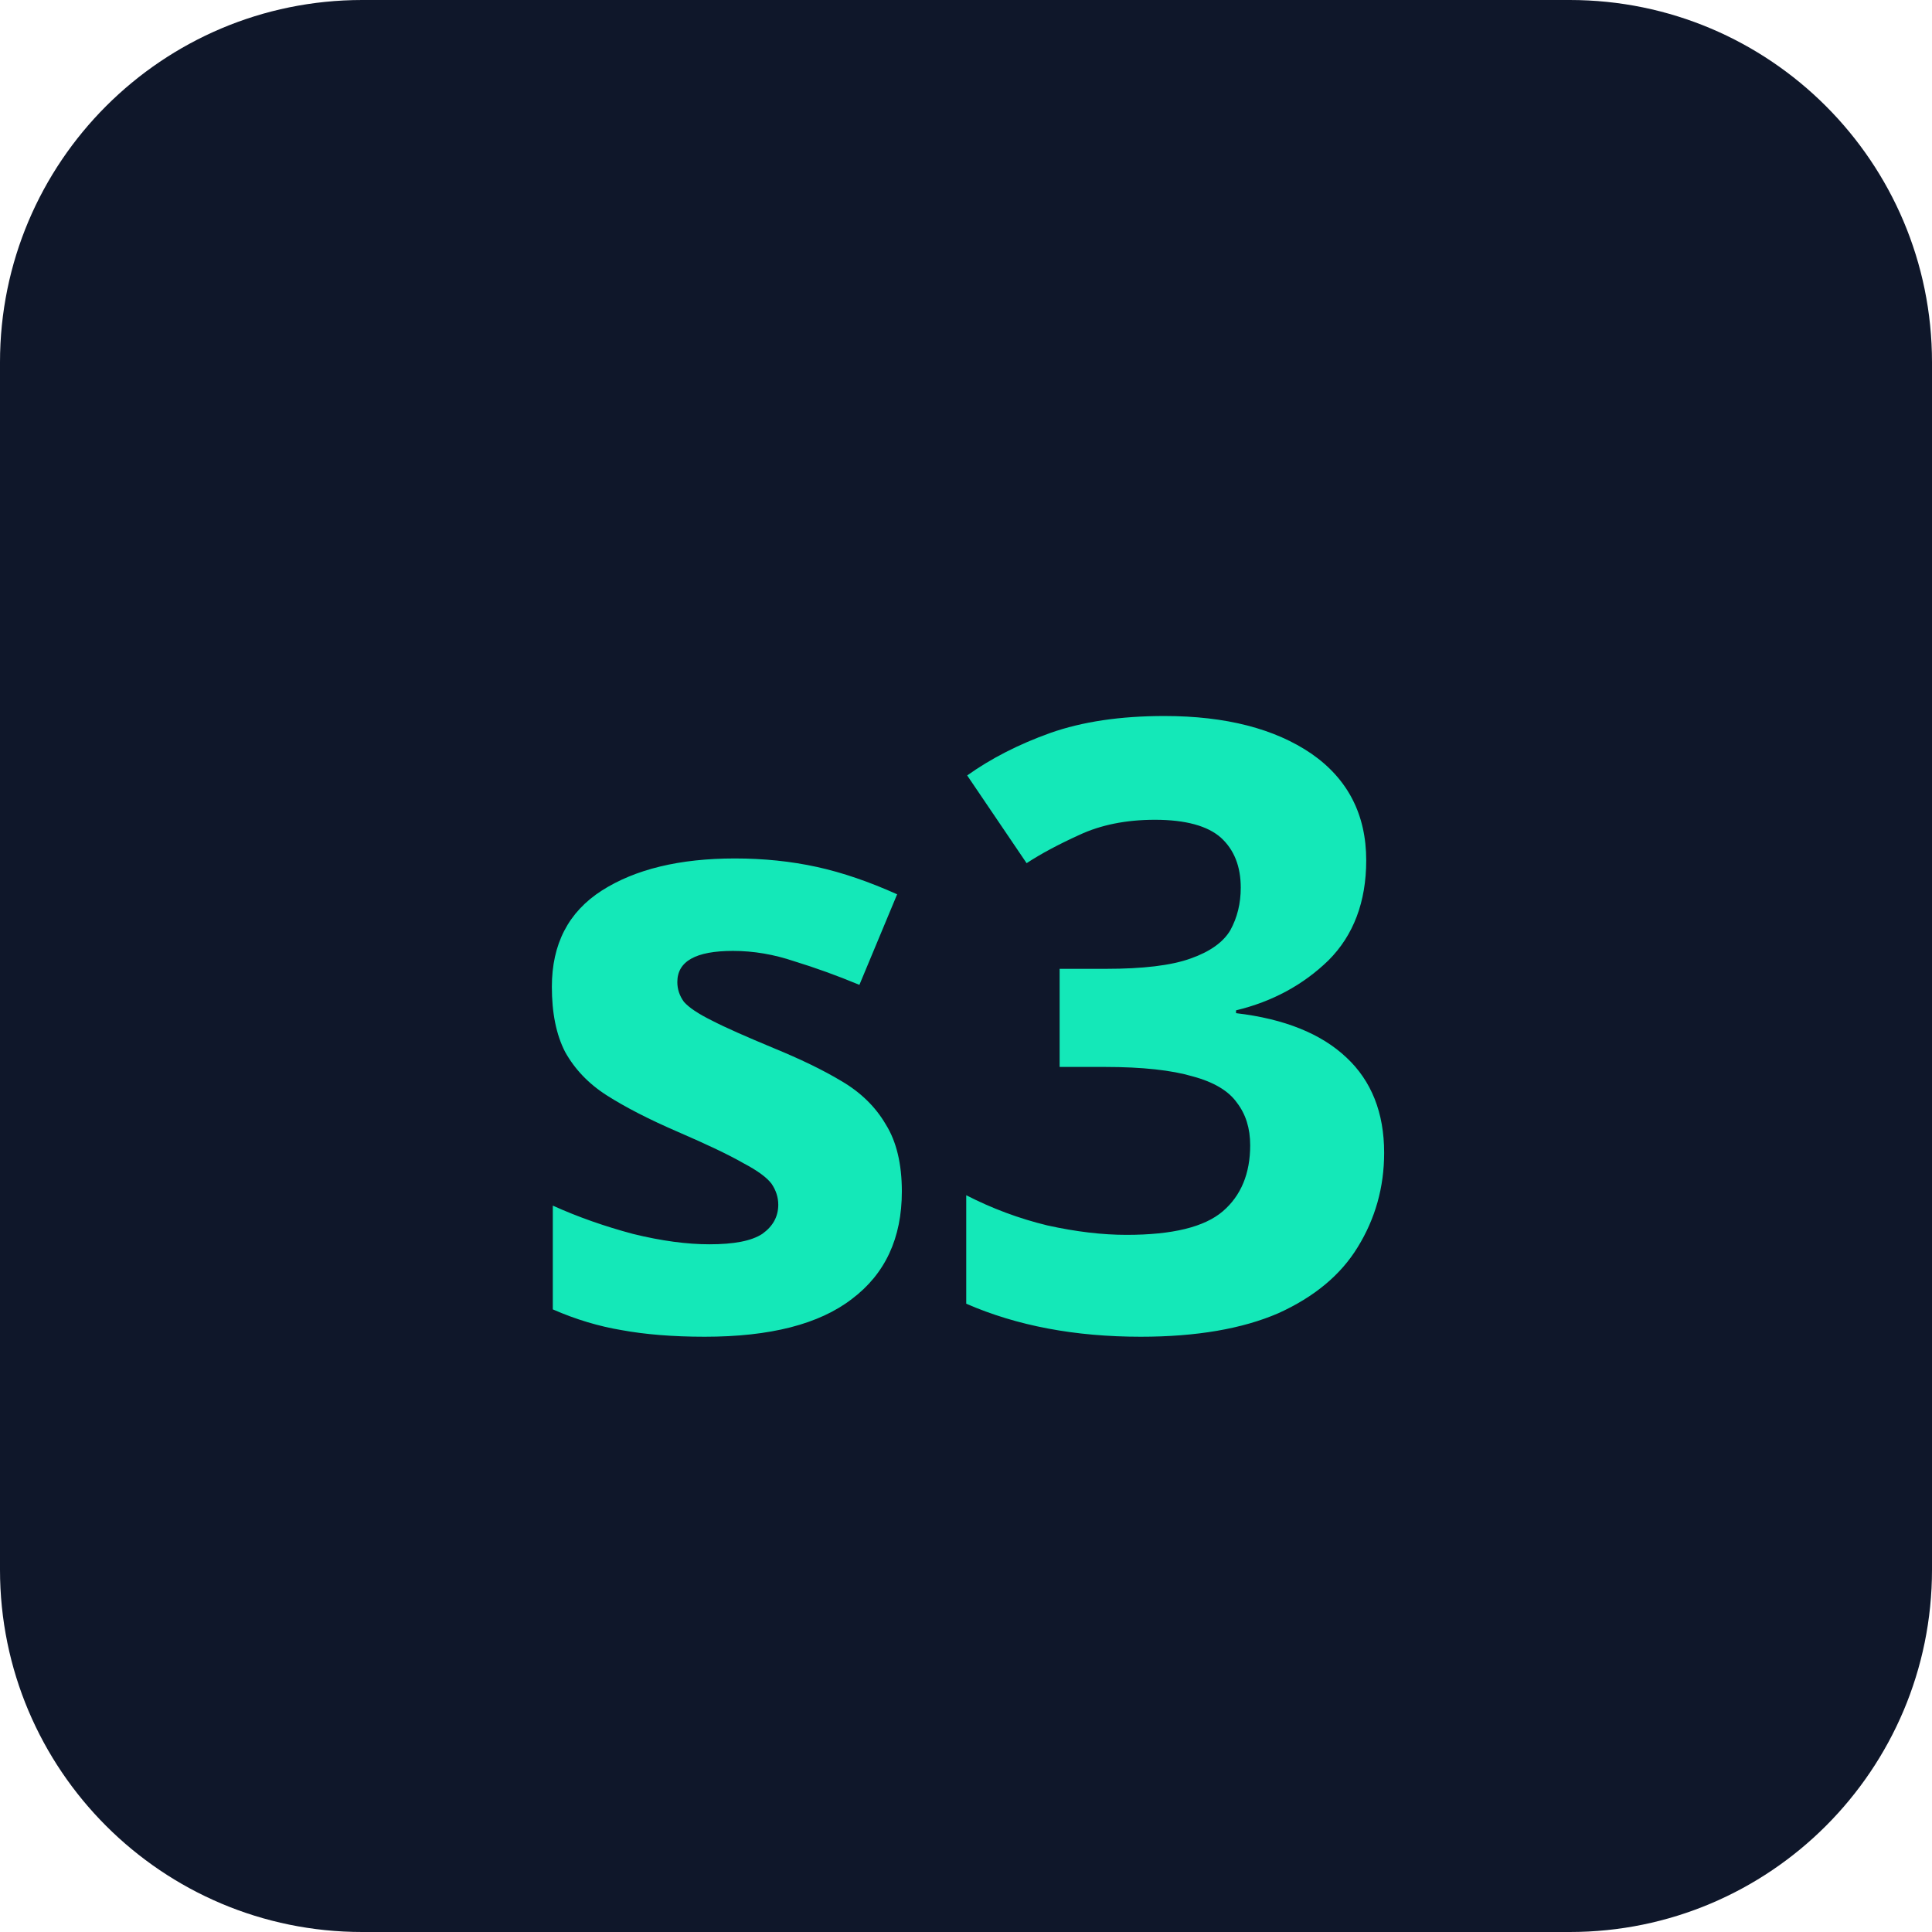
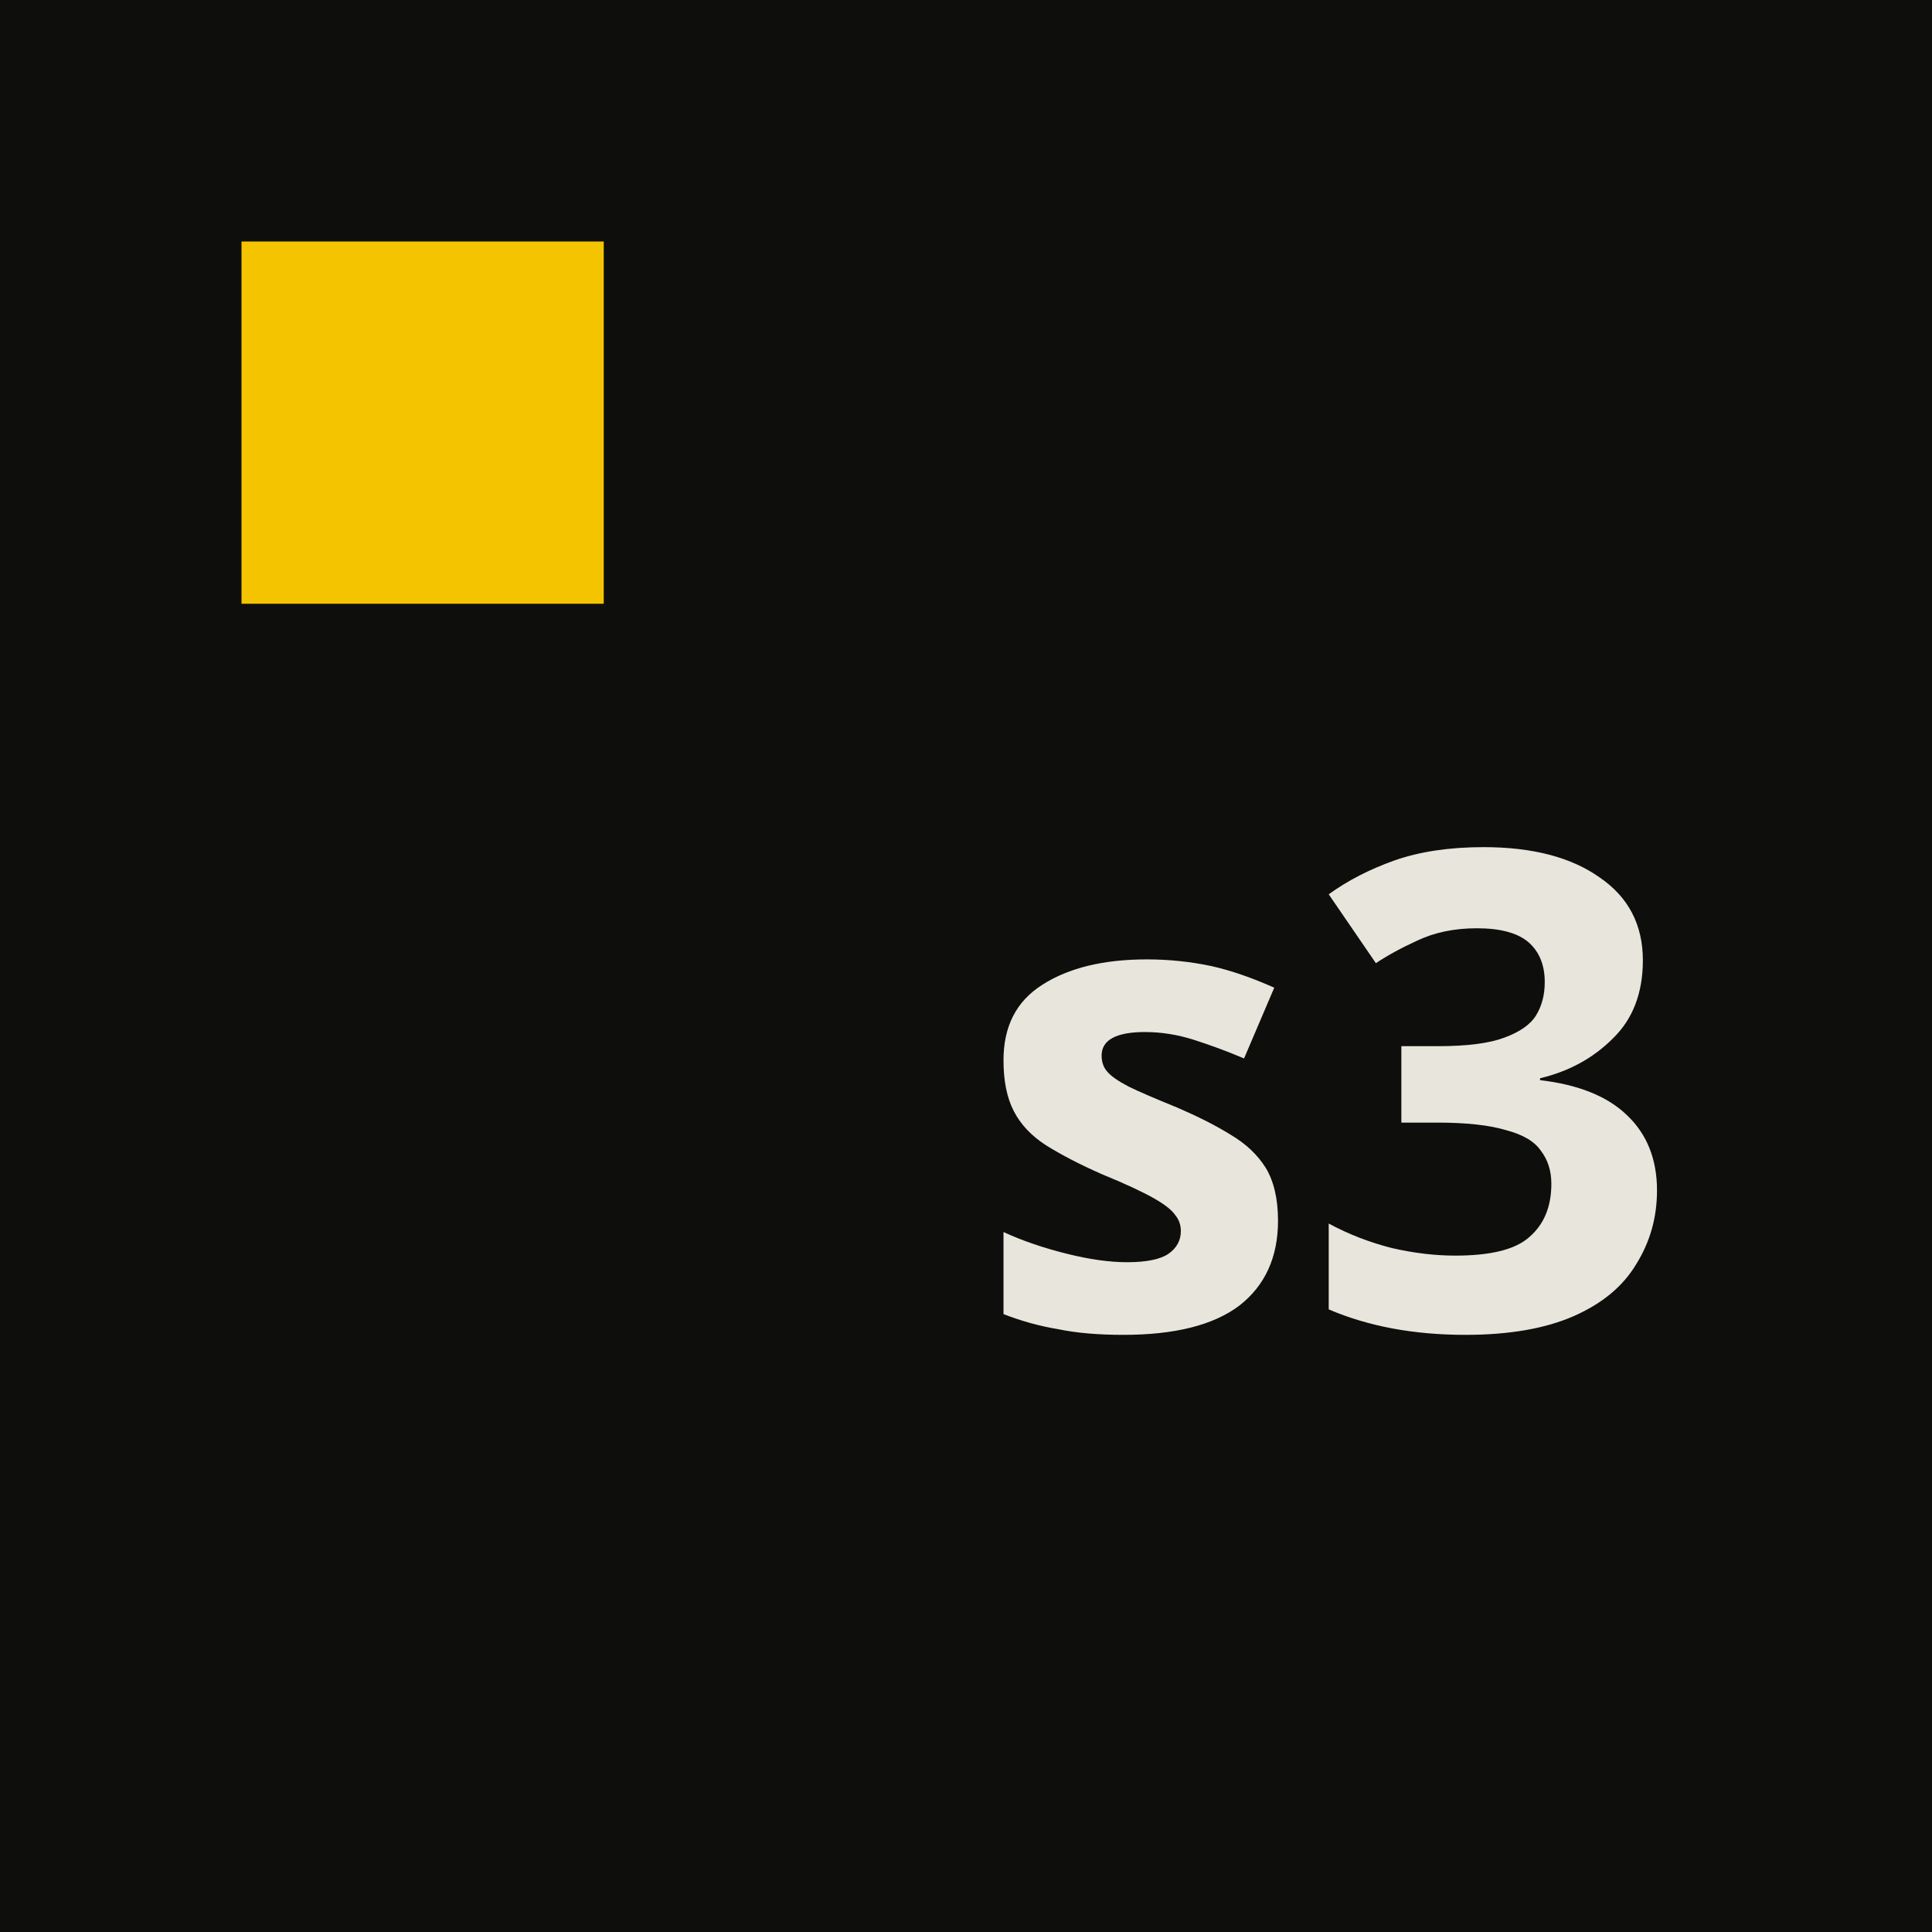
<svg xmlns="http://www.w3.org/2000/svg" viewBox="0 0 32 32">
-   <rect width="32" height="32" rx="6" fill="#0F172A" />
-   <text x="16" y="22" text-anchor="middle" font-family="ui-sans-serif, system-ui, sans-serif" font-size="14" font-weight="700" fill="#14E8B8">s3</text>
+   <rect width="32" height="32" fill="#0E0F0C" />
+   <rect x="4" y="4" width="6" height="6" fill="#F5C400" />
+   <text x="22" y="22" text-anchor="middle" font-family="ui-sans-serif, system-ui, sans-serif" font-size="11" font-weight="600" fill="#E8E6DC">s3</text>
</svg>
